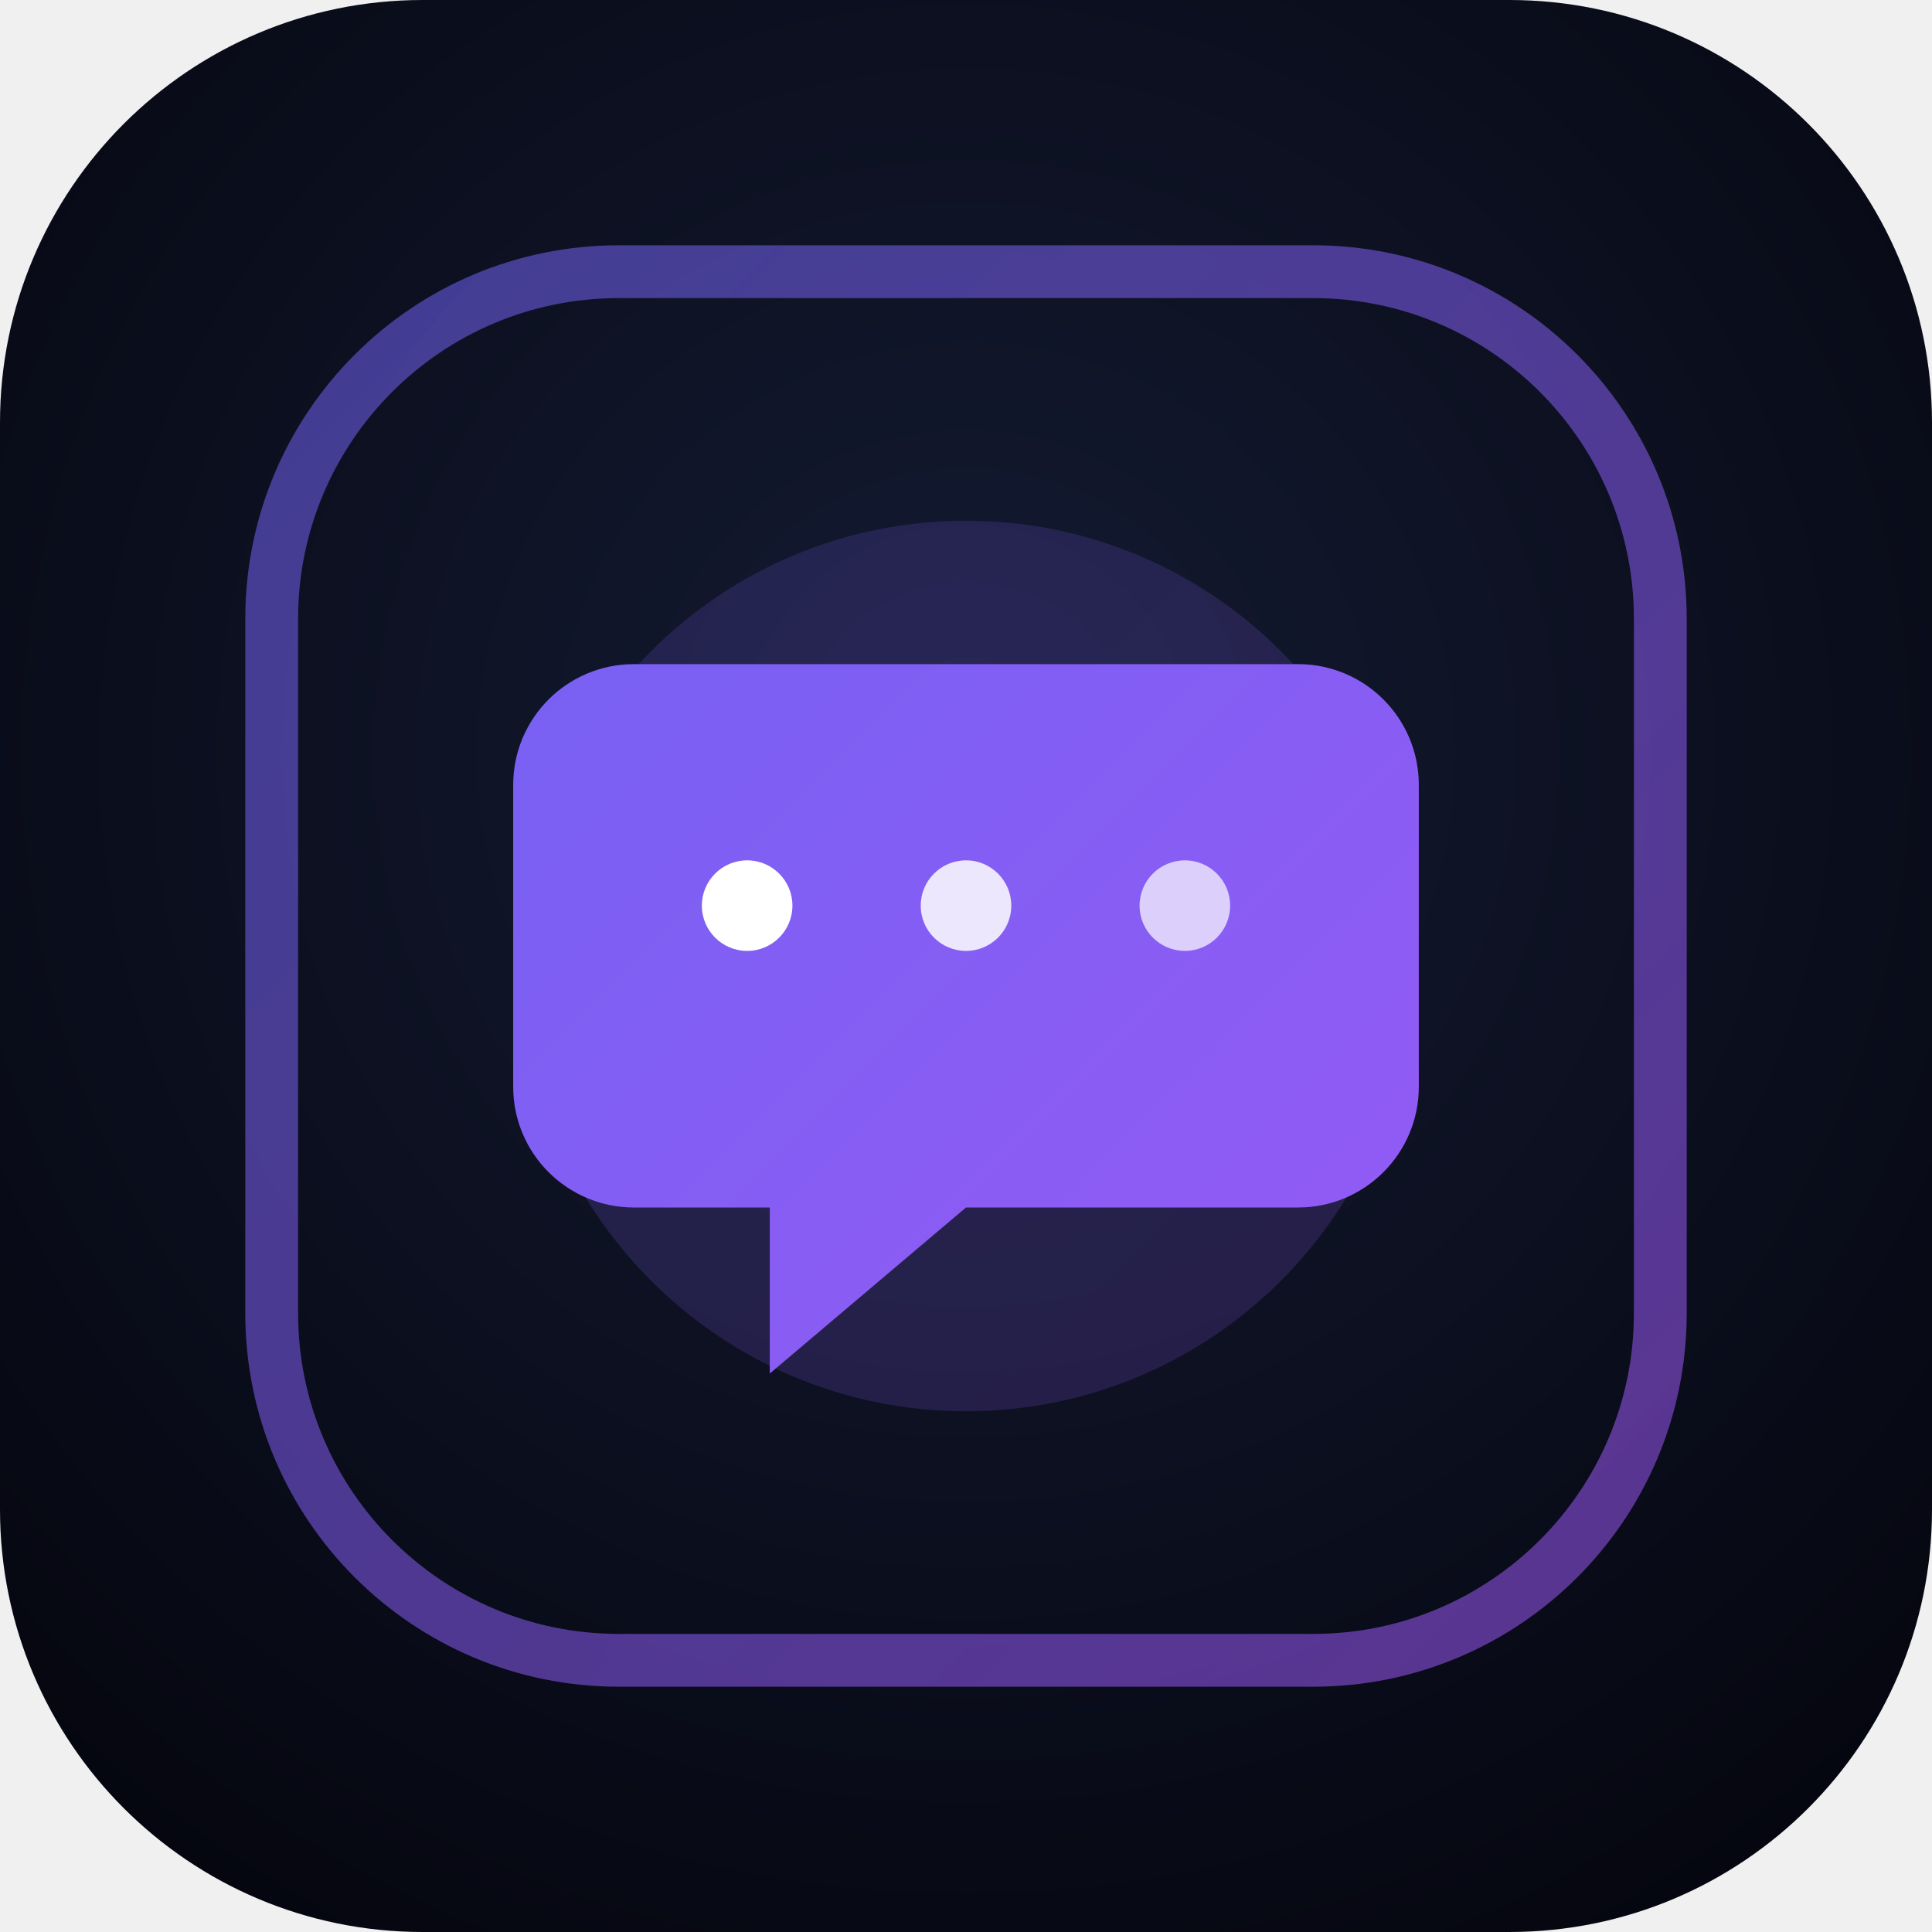
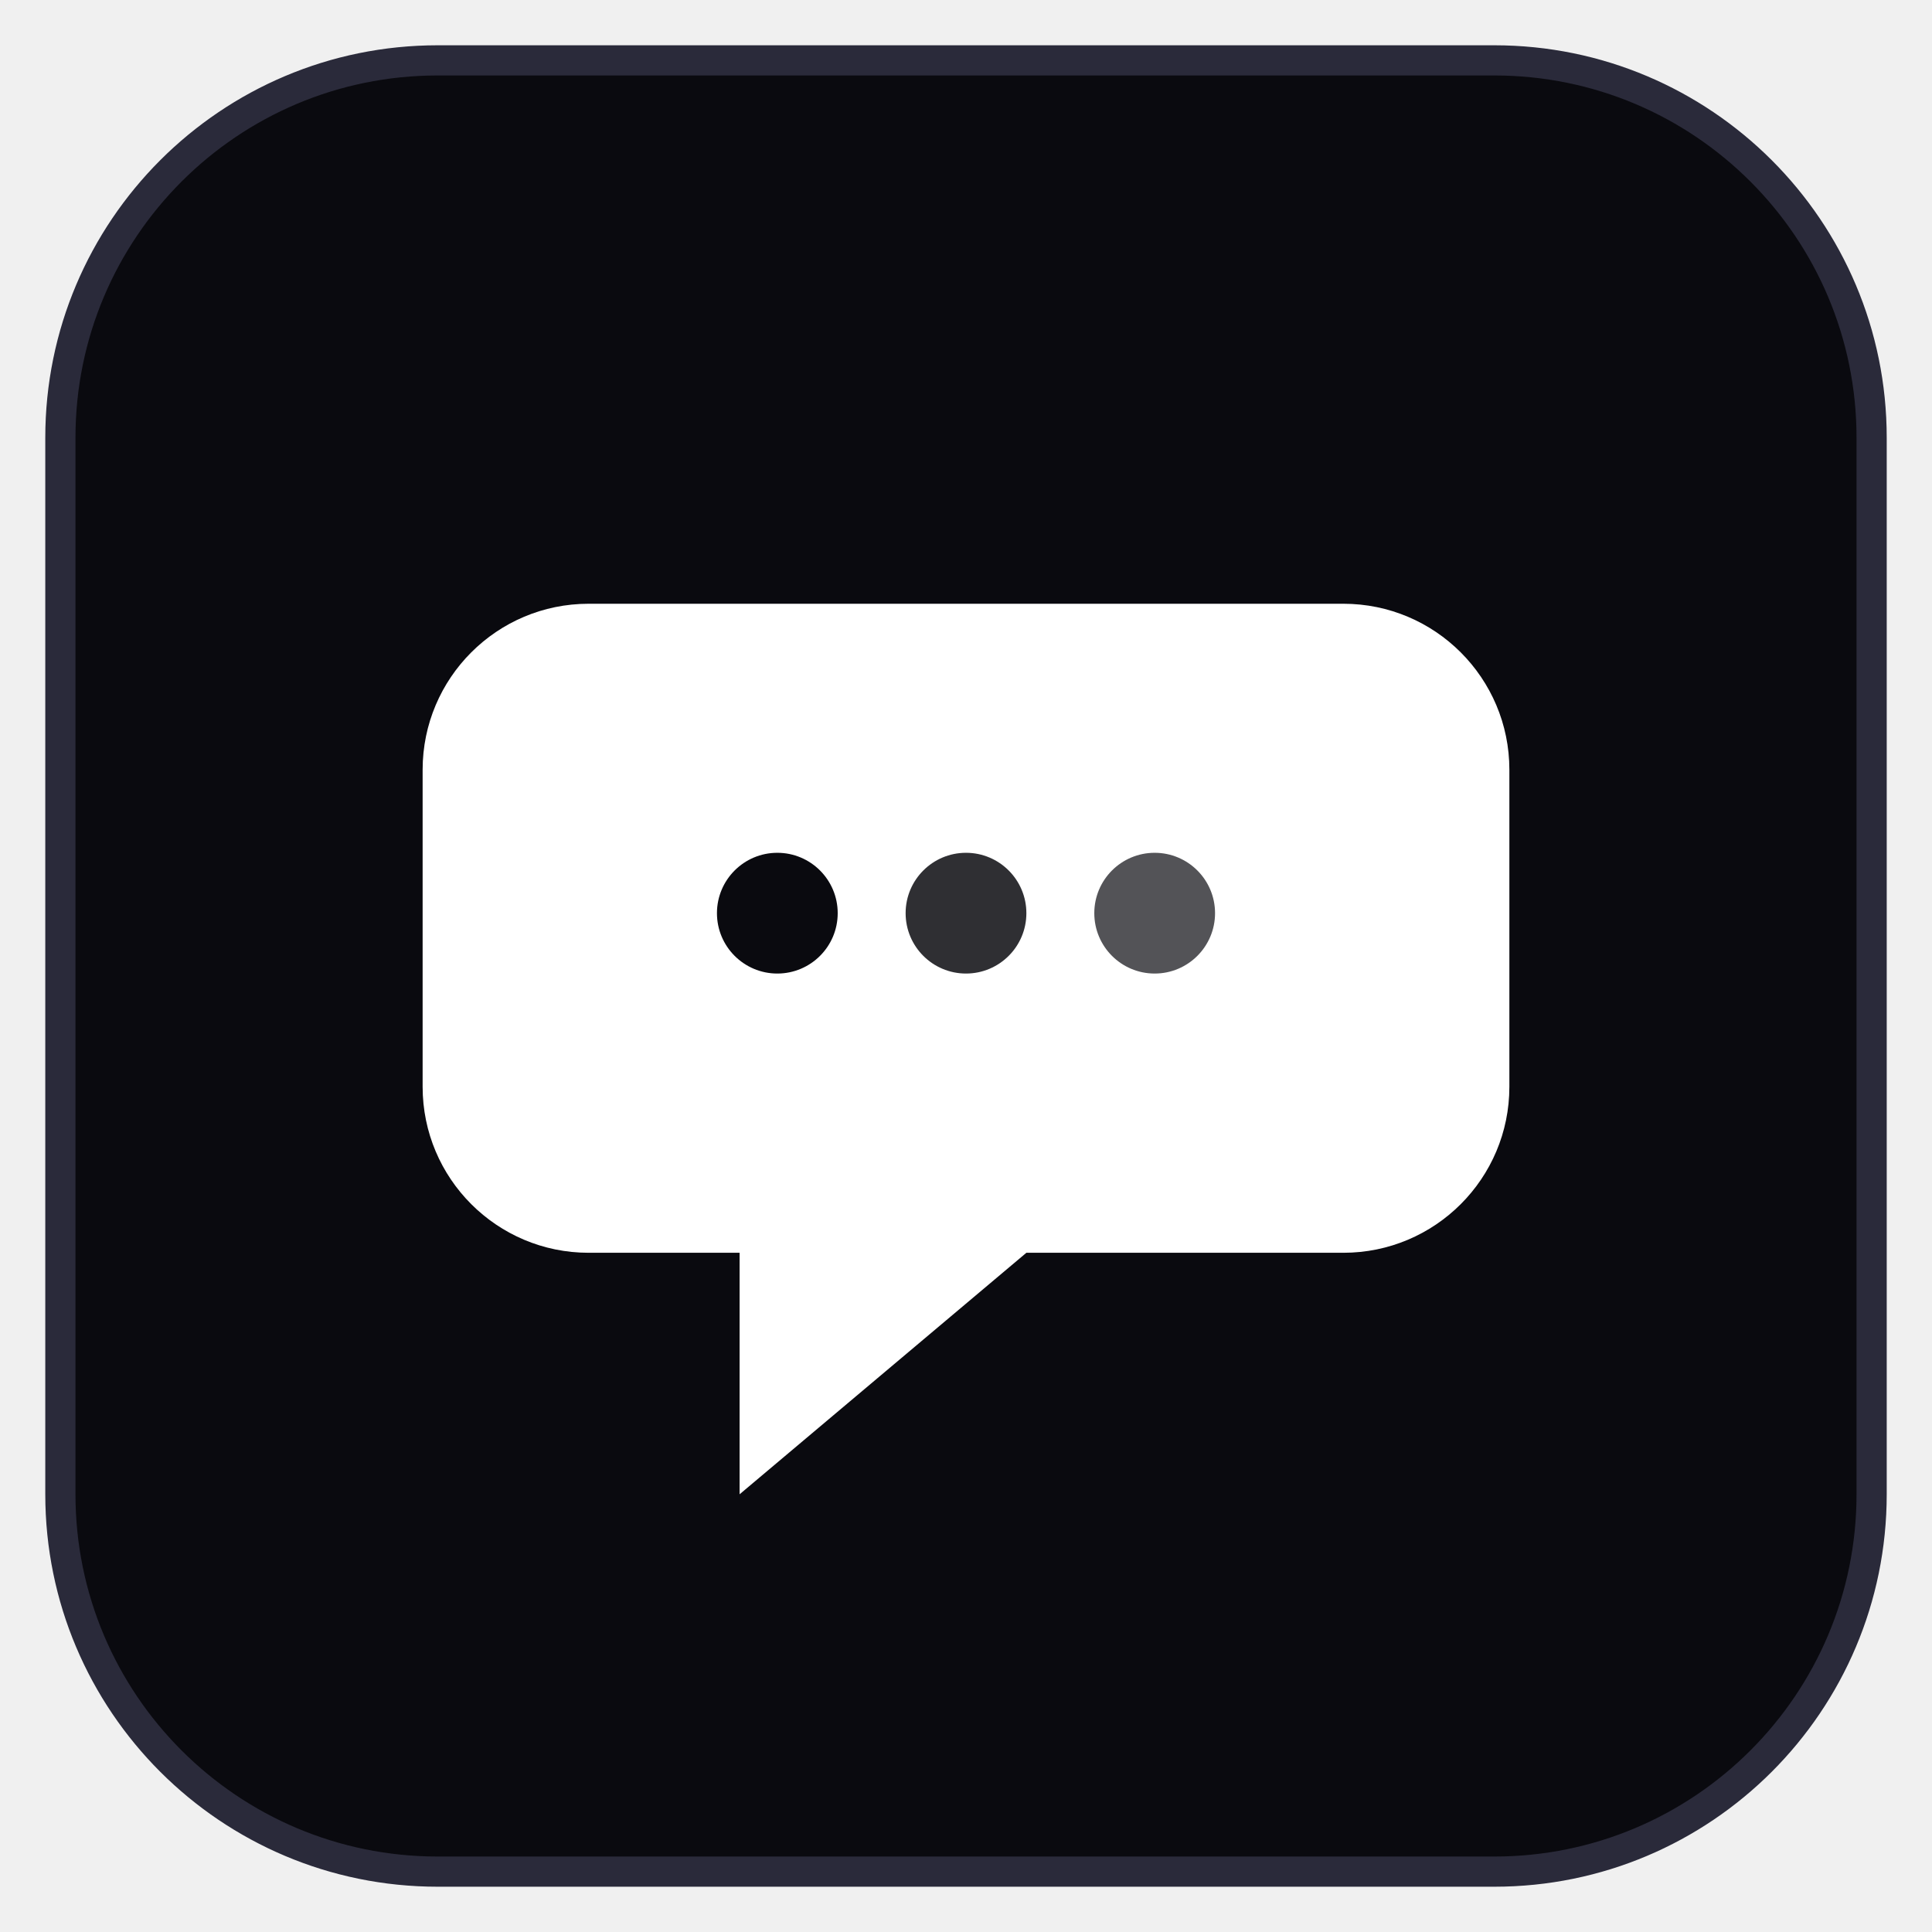
<svg xmlns="http://www.w3.org/2000/svg" width="512" height="512" viewBox="0 0 512 512" fill="none">
-   <defs>
-     <linearGradient id="g" x1="0" y1="0" x2="512" y2="512" gradientUnits="userSpaceOnUse">
-       <stop stop-color="#6366f1" />
-       <stop offset="1" stop-color="#a855f7" />
-     </linearGradient>
-     <radialGradient id="bg" cx="0" cy="0" r="1" gradientUnits="userSpaceOnUse" gradientTransform="translate(256 200) rotate(90) scale(360)">
-       <stop stop-color="#141b33" />
-       <stop offset="1" stop-color="#05060f" />
-     </radialGradient>
-   </defs>
-   <rect width="512" height="512" rx="112" fill="url(#bg)" />
-   <rect x="72" y="72" width="368" height="368" rx="92" stroke="url(#g)" stroke-width="14" opacity="0.55" />
-   <circle cx="256" cy="256" r="118" fill="url(#g)" opacity="0.18" />
-   <path d="M168 176h176a32 32 0 0 1 32 32v80a32 32 0 0 1-32 32h-88l-52 44v-44h-36a32 32 0 0 1-32-32v-80a32 32 0 0 1 32-32z" fill="url(#g)" />
-   <circle cx="198" cy="240" r="12" fill="#fff" />
-   <circle cx="256" cy="240" r="12" fill="#fff" opacity="0.85" />
-   <circle cx="314" cy="240" r="12" fill="#fff" opacity="0.7" />
+   <rect x="16" y="16" width="480" height="480" rx="100" fill="#0a0a0f" />
+   <rect x="16" y="16" width="480" height="480" rx="100" stroke="#2a2a3a" stroke-width="8" />
+   <path d="M156 160h200a44 44 0 0 1 44 44v84a44 44 0 0 1-44 44h-84l-76 64v-64h-40a44 44 0 0 1-44-44v-84a44 44 0 0 1 44-44z" fill="#ffffff" />
+   <circle cx="206" cy="242" r="16" fill="#0a0a0f" />
+   <circle cx="256" cy="242" r="16" fill="#0a0a0f" opacity="0.85" />
+   <circle cx="306" cy="242" r="16" fill="#0a0a0f" opacity="0.7" />
</svg>
